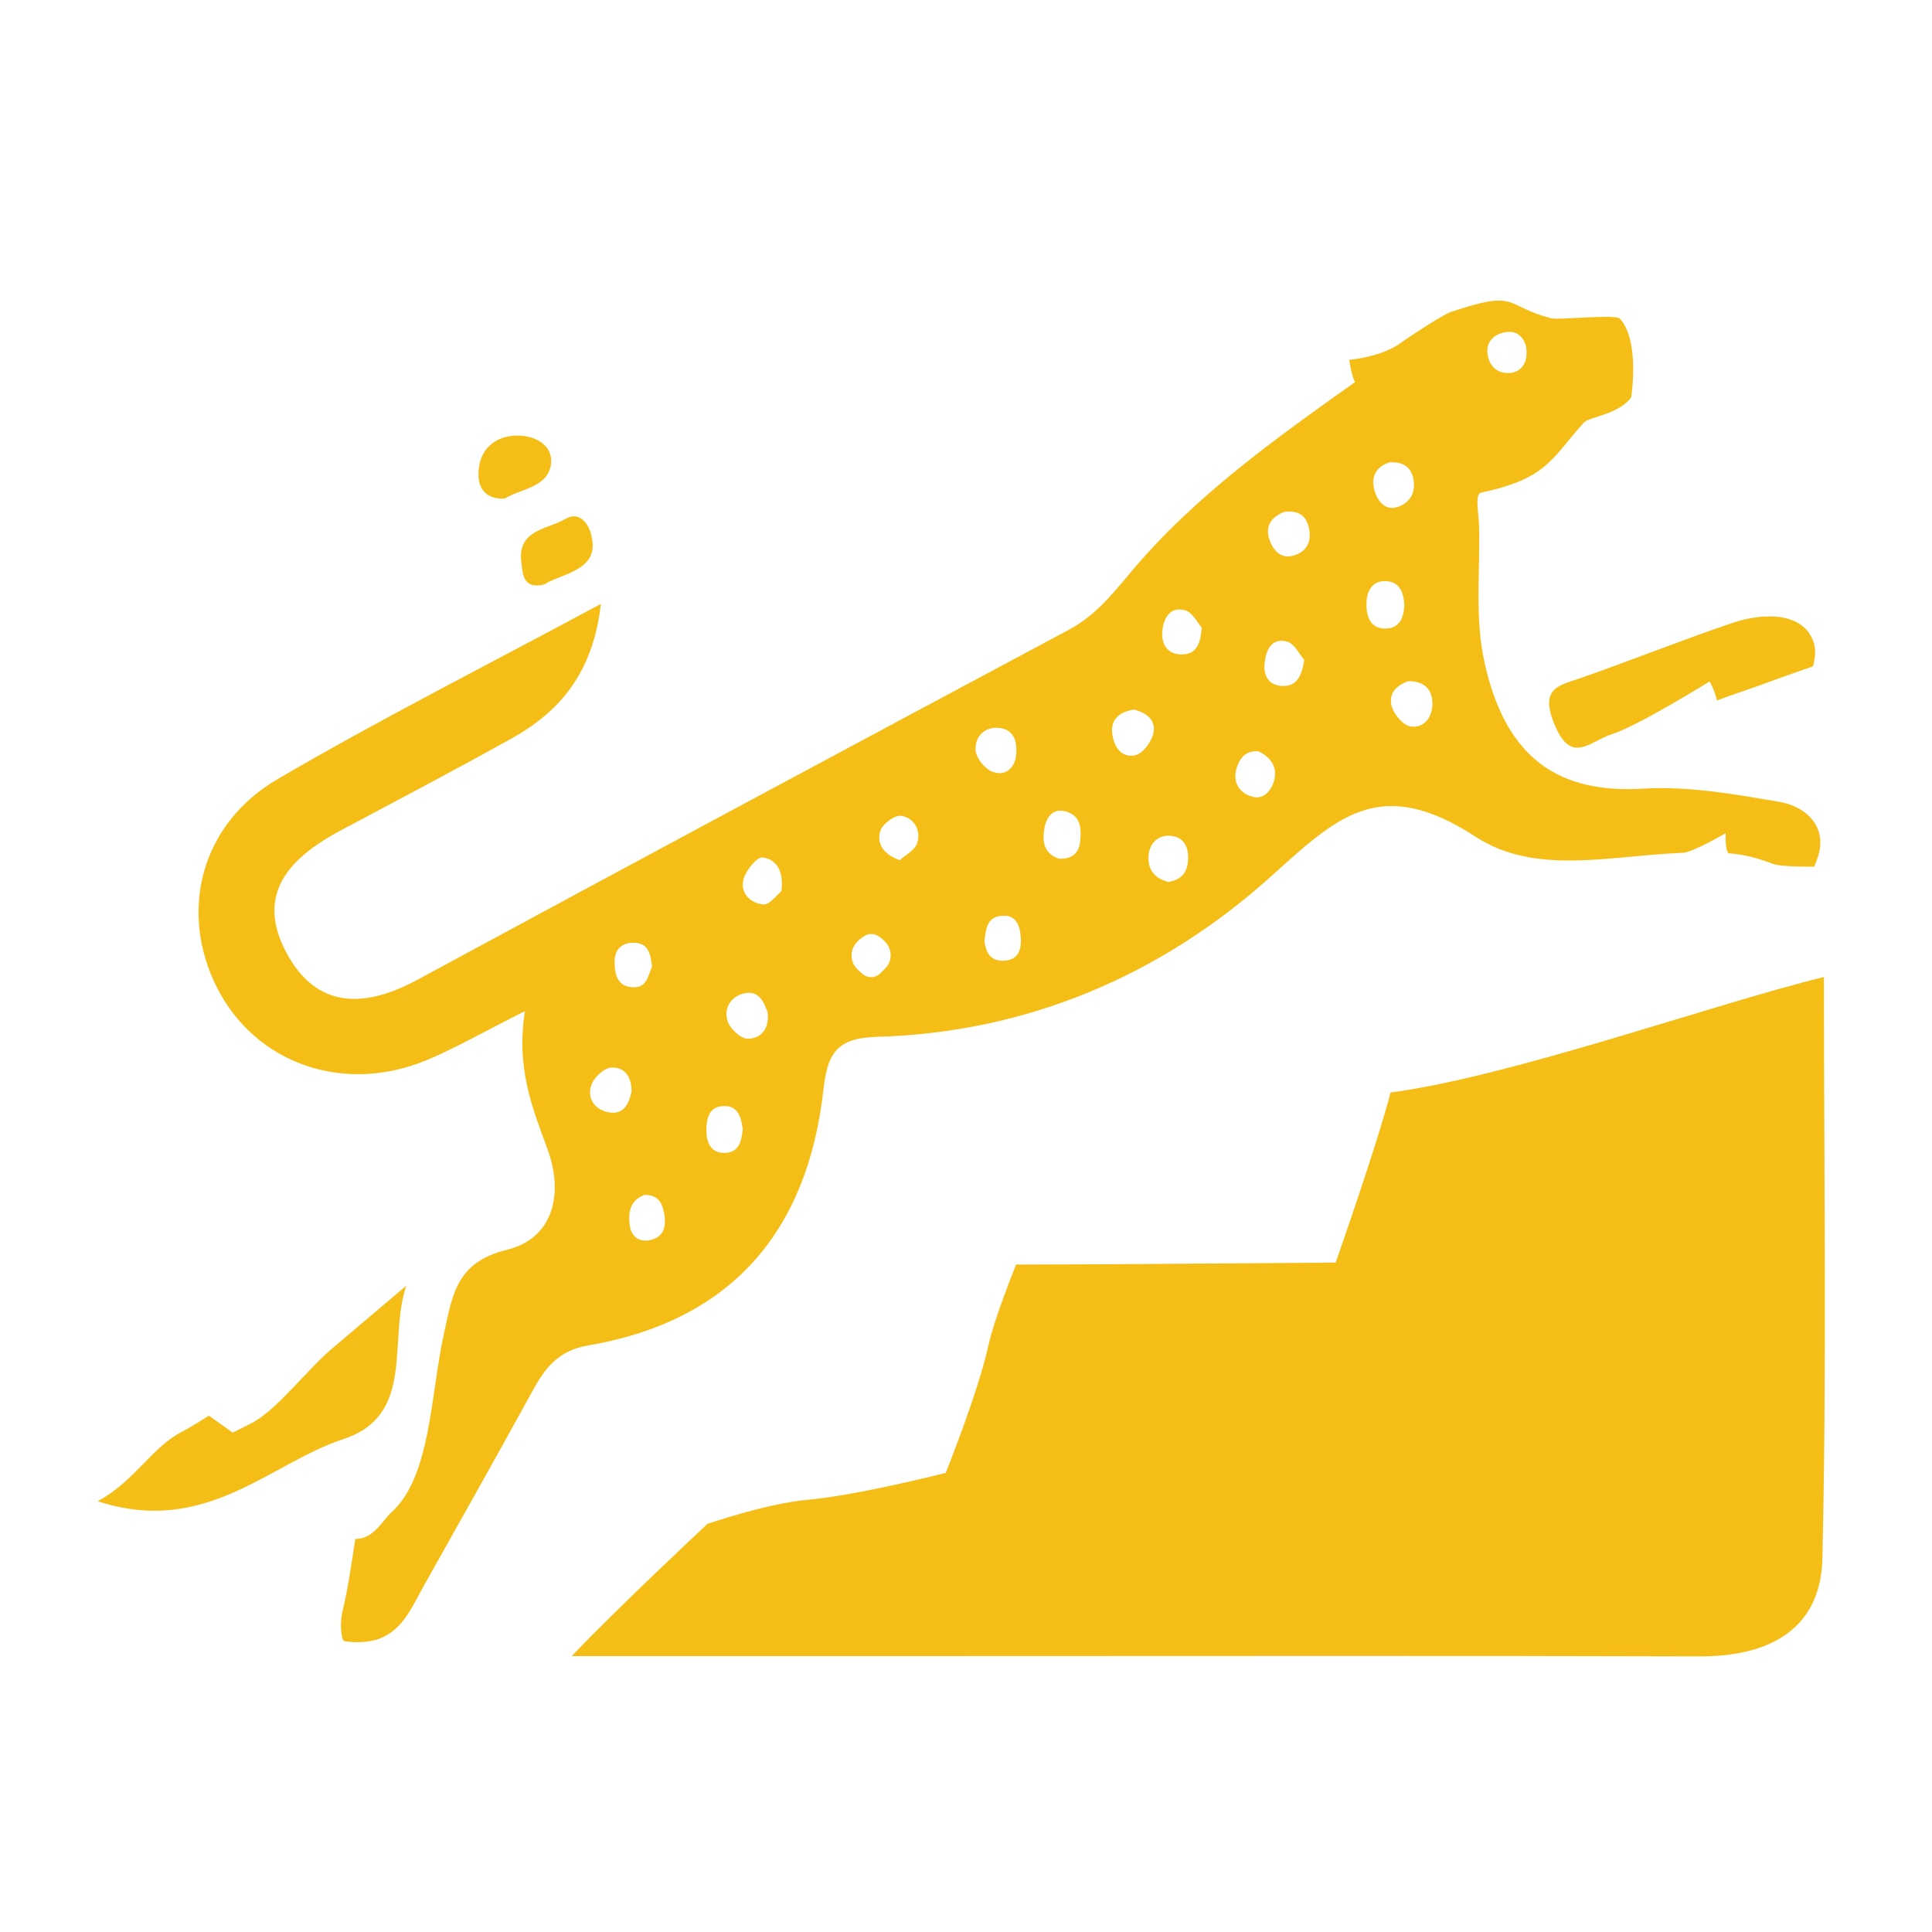
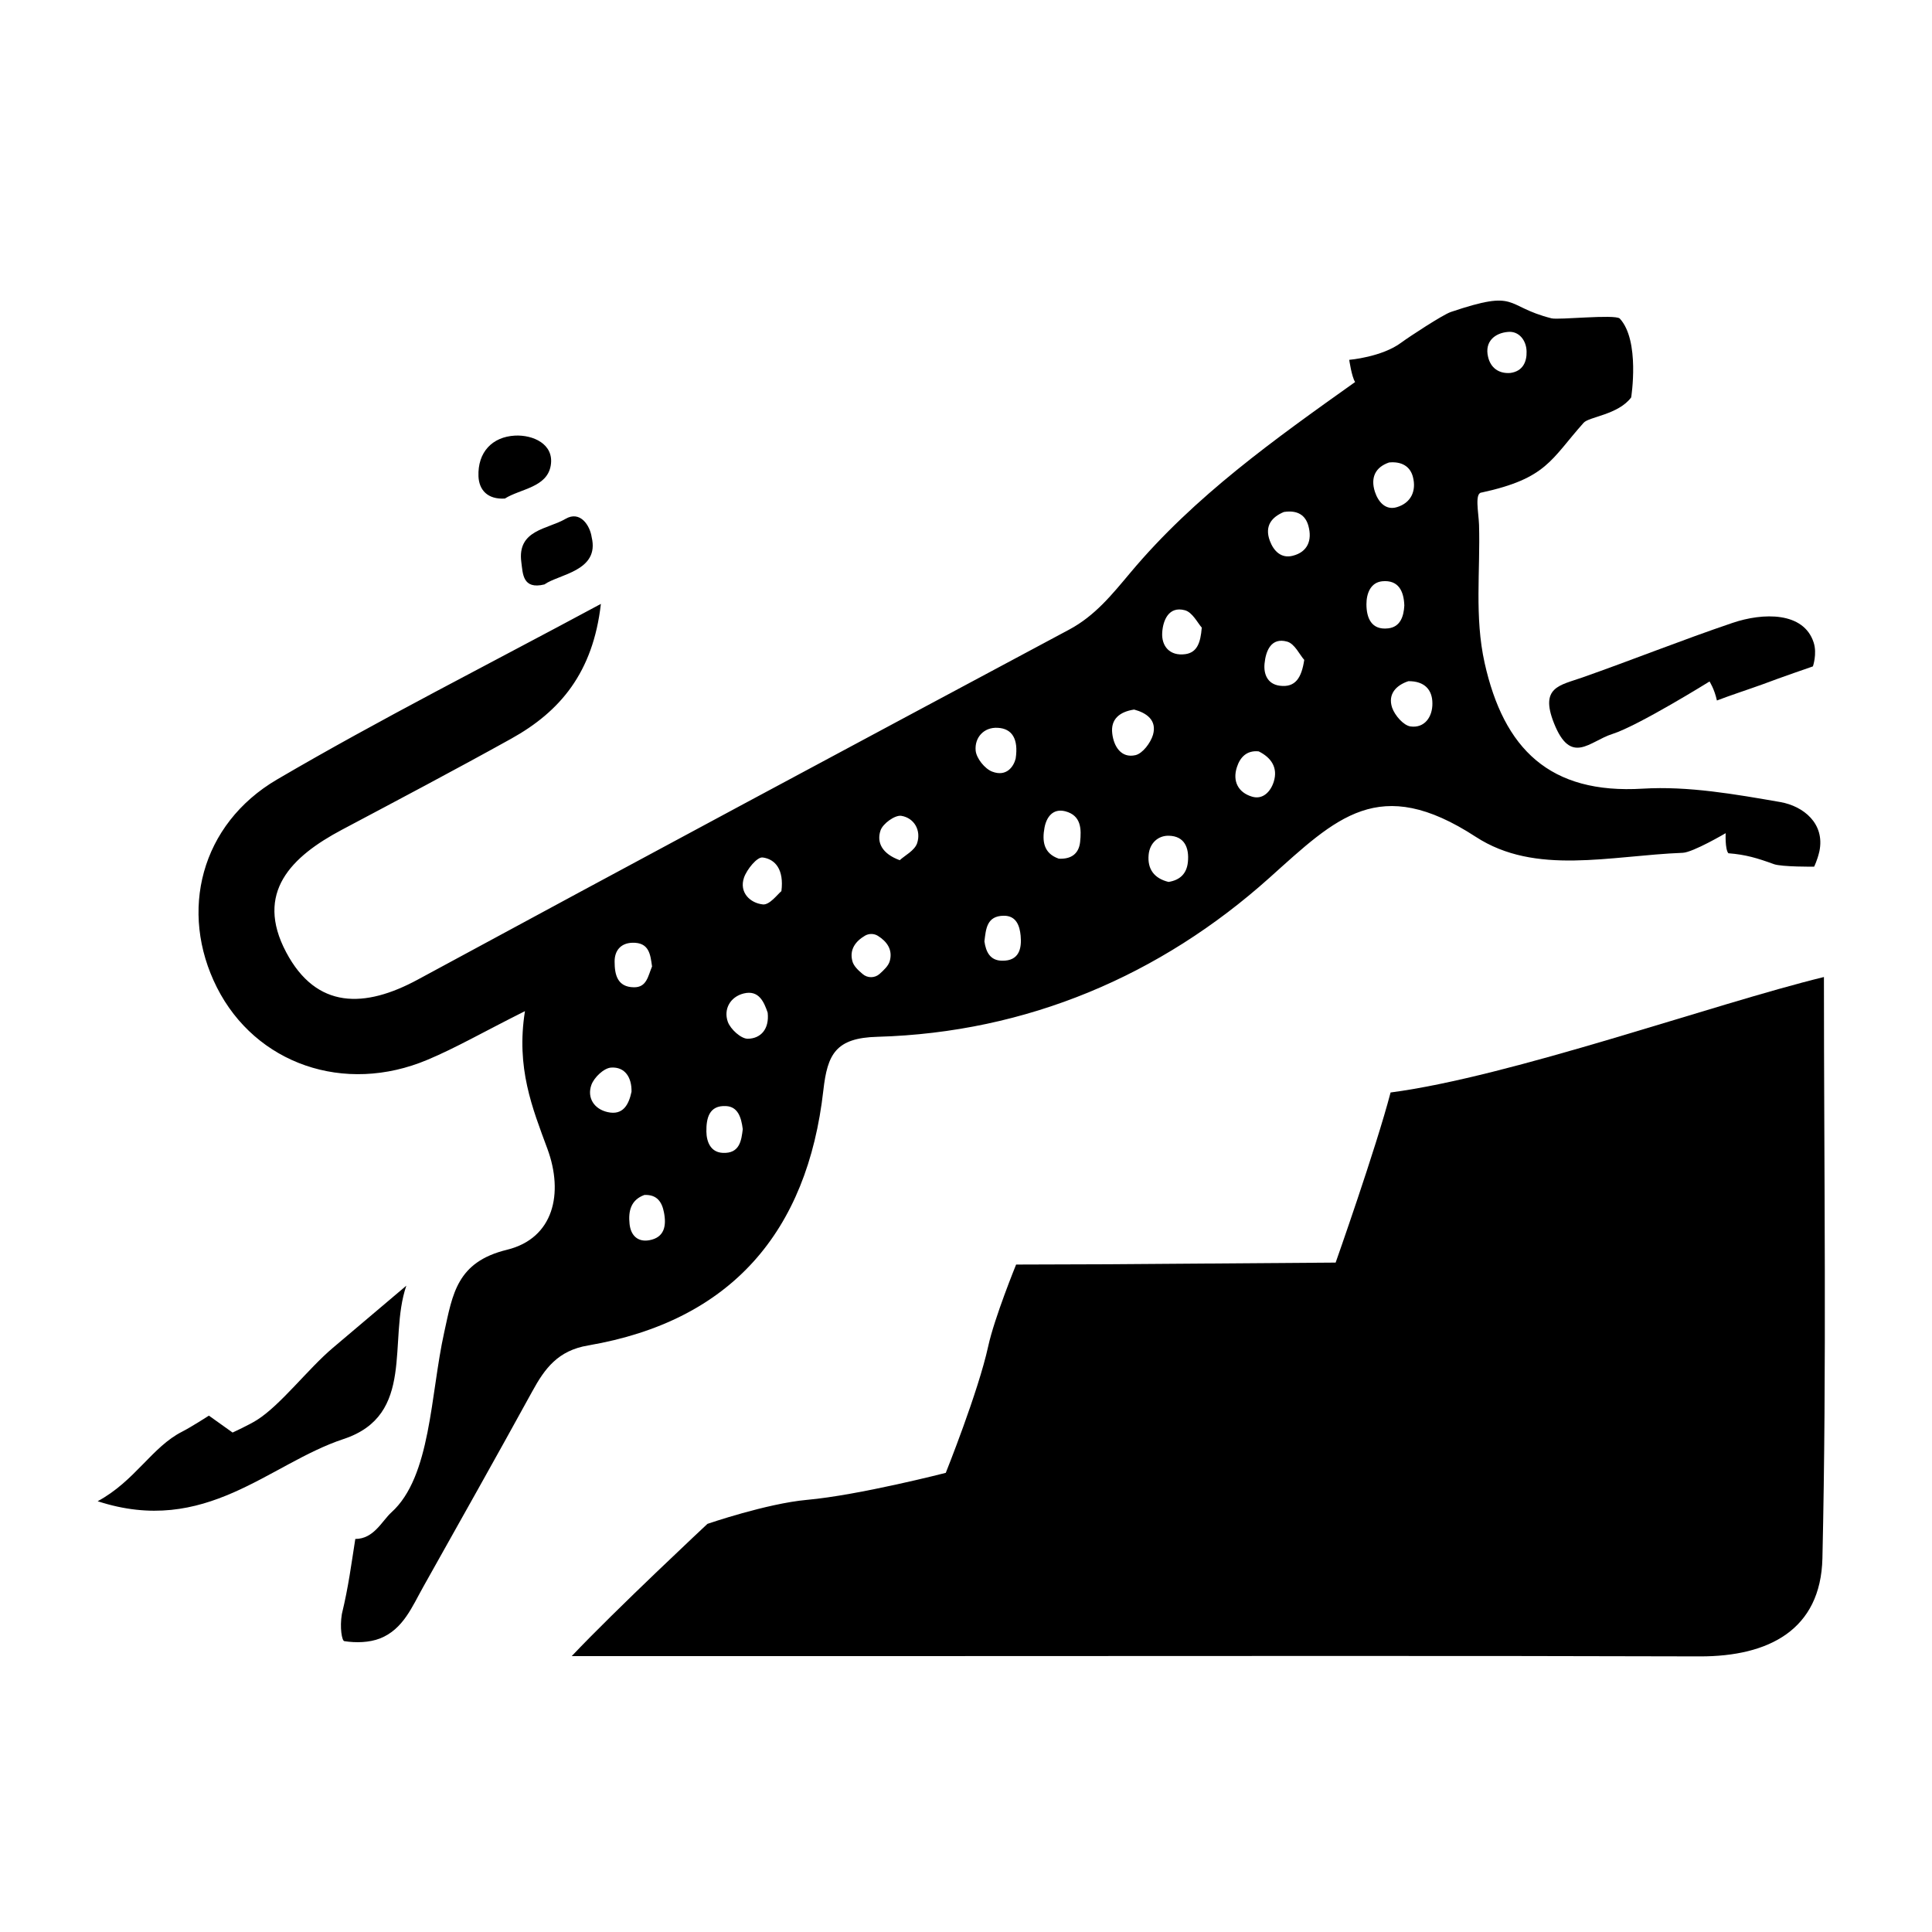
<svg xmlns="http://www.w3.org/2000/svg" viewBox="0 0 128 128">
-   <g fill="#f5be17">
+   <g fill="#000000">
    <path d="M120.84 64.73c0 13.07.19 25.8-.1 38.51-.11 4.75-3.57 6.51-8.12 6.5-16.33-.05-32.65-.02-48.98-.02H37.88c2.88-3.05 8.99-8.76 8.99-8.76s3.93-1.35 6.59-1.59c3.45-.31 9.2-1.79 9.2-1.79s2.15-5.36 2.81-8.38c.41-1.89 1.85-5.42 1.85-5.42l6.16-.02 15.01-.11s2.66-7.53 3.64-11.27c7.99-1.05 21.38-5.86 28.71-7.65M26.92 85.18c-1.24 3.62.65 8.57-4.16 10.16-4.96 1.64-9.13 6.46-16.29 4.12 2.47-1.33 3.6-3.6 5.6-4.61.59-.3 1.77-1.06 1.77-1.06l1.57 1.12s1.09-.5 1.61-.83c1.56-.98 3.39-3.39 5.02-4.77 1.64-1.39 3.26-2.76 4.88-4.13M113.75 46.41c-.17-.78-.49-1.26-.49-1.26s-4.73 2.94-6.44 3.48c-1.5.47-2.74 2.13-3.87-.73-.94-2.38.39-2.49 1.87-3.01 3.33-1.17 6.62-2.49 9.96-3.62 2.03-.69 4.72-.75 5.38 1.3.24.74-.05 1.58-.05 1.58s-2.18.75-3.31 1.18c-.94.34-2.2.75-3.05 1.08M36.07 38.72c-1.46.36-1.43-.74-1.53-1.47-.29-2.16 1.75-2.18 2.92-2.87.98-.58 1.63.44 1.74 1.21.54 2.25-2.18 2.45-3.13 3.13M33.45 33.03c-1.14.07-1.71-.56-1.75-1.47-.06-1.6.91-2.62 2.42-2.7 1.18-.06 2.6.55 2.37 1.97-.24 1.47-2.01 1.55-3.04 2.2" />
    <path d="M117.96 53.14c-3-.52-6.1-1.07-9.11-.89-6.19.38-9.22-2.64-10.49-8.33-.68-3.06-.28-6.1-.37-9.15-.03-.84-.31-2.12.18-2.14 4.32-.94 4.57-2.18 6.75-4.62.35-.4 2.29-.53 3.15-1.68 0 0 .6-3.77-.76-5.23-.37-.29-4.04.11-4.52-.01-3.19-.81-2.13-1.95-6.67-.42-.55.19-2.8 1.67-3.27 2.02-1.29.97-3.46 1.15-3.46 1.15s.16 1.12.39 1.47c-5.31 3.78-10.63 7.55-14.88 12.62-1.21 1.44-2.34 2.86-4.06 3.78-14.4 7.7-28.79 15.41-43.16 23.19-3.51 1.9-6.71 1.98-8.72-1.81-2.1-3.96.35-6.34 3.68-8.11 3.75-1.99 7.52-3.98 11.23-6.04 3.24-1.8 5.42-4.38 5.94-8.93-7.54 4.06-14.62 7.63-21.45 11.63-5.07 2.97-6.52 8.76-3.99 13.78 2.56 5.07 8.44 7.12 13.96 4.79 1.86-.78 3.62-1.8 6.45-3.22-.6 3.76.49 6.42 1.49 9.13 1.08 2.94.42 5.92-2.68 6.68-3.33.81-3.6 2.93-4.16 5.47-.92 4.14-.87 9.56-3.5 11.93-.62.56-1.16 1.76-2.39 1.76-.27 1.69-.44 3.11-.89 4.97-.15.9 0 1.77.16 1.8.77.12 1.65.1 2.37-.18 1.54-.61 2.13-2.12 2.88-3.45 2.41-4.3 4.83-8.59 7.2-12.91.84-1.54 1.71-2.71 3.7-3.05 9.48-1.62 14.53-7.53 15.59-16.91.27-2.38.81-3.47 3.59-3.54 9.9-.28 18.75-4.07 25.96-10.53 4.45-3.99 7.26-6.89 13.67-2.72 3.96 2.58 8.88 1.25 13.72 1.06.68-.03 2.84-1.3 2.84-1.3s-.05 1.07.18 1.33c1.15.09 1.91.32 3.01.72.52.19 2.67.17 2.67.17s.21-.41.35-1.02c.38-1.84-1.06-2.99-2.58-3.26zM99.91 21.99c.73-.07 1.22.57 1.23 1.3.02.68-.25 1.31-1.08 1.42-.79.06-1.31-.37-1.47-1.06-.25-1.03.46-1.59 1.32-1.66zM41.88 62.46c1.15-.04 1.21.81 1.32 1.57-.27.64-.35 1.39-1.2 1.38-1.11-.01-1.28-.86-1.28-1.69-.01-.71.38-1.23 1.16-1.26zm-1.62 11.22c-.9-.2-1.38-.95-1.08-1.8.18-.5.83-1.12 1.31-1.15.92-.06 1.37.66 1.35 1.6-.18.85-.56 1.58-1.58 1.35zm2.75 8.49c-.75.13-1.22-.31-1.3-1.08-.09-.85.08-1.59.98-1.92.84-.04 1.17.47 1.3 1.16.17.87.04 1.66-.98 1.84zm4.87-5.79c-.8-.04-1.07-.73-1.08-1.41-.01-.87.17-1.75 1.3-1.69.78.04 1.01.73 1.11 1.53-.09.73-.19 1.63-1.33 1.57zm1.66-7.56c-.45 0-1.14-.63-1.32-1.12-.3-.85.17-1.66 1.05-1.88 1.01-.25 1.35.57 1.59 1.27.12 1.09-.46 1.72-1.32 1.73zm2.23-9.78c-.25.2-.78.93-1.23.88-.84-.09-1.58-.79-1.25-1.77.19-.55.87-1.39 1.24-1.34.84.11 1.42.81 1.24 2.23zm7.18 4.63c-.09.32-.38.59-.68.86-.32.28-.8.28-1.12 0-.31-.26-.6-.54-.68-.86-.2-.76.21-1.31.84-1.68.26-.15.59-.15.85.01.59.37 1 .91.79 1.67zm1.81-7.8c-.17.49-.82.81-1.15 1.12-1.16-.42-1.55-1.17-1.27-1.98.16-.45.95-1.02 1.37-.96.87.14 1.33.98 1.05 1.82zm5.35-7.65c.93.05 1.38.72 1.18 2.04-.13.52-.6 1.23-1.56.86-.49-.19-1.04-.88-1.09-1.39-.08-.87.55-1.57 1.47-1.51zm.28 15.43c-.8-.01-1.07-.59-1.17-1.28.1-.82.15-1.69 1.28-1.7.85-.01 1.06.7 1.12 1.32.08.84-.09 1.68-1.23 1.66zm5.17-7.86c-.09.8-.62 1.14-1.41 1.1-1.02-.35-1.11-1.18-.95-2.05.13-.7.55-1.3 1.38-1.09 1.06.28 1.07 1.18.98 2.04zm3.67-5.76c-.95.22-1.44-.58-1.54-1.43-.12-.97.51-1.45 1.45-1.59.82.22 1.52.7 1.25 1.67-.16.54-.69 1.24-1.16 1.35zm3.47 7.09c-.08.77-.53 1.19-1.28 1.31-.95-.23-1.41-.85-1.32-1.8.07-.77.63-1.28 1.34-1.26 1.02.02 1.36.78 1.26 1.75zm-.17-13.78c-1.04.14-1.59-.54-1.53-1.44.05-.78.42-1.76 1.5-1.47.5.13.85.85 1.12 1.15-.08 1.01-.31 1.65-1.09 1.76zm5.86 8.45c-.2.64-.71 1.21-1.44.99-.91-.27-1.31-1.02-1-1.96.21-.65.65-1.12 1.44-1.04.83.41 1.29 1.08 1 2.01zm.39-6.36c-.82-.11-1.07-.79-1-1.47.08-.84.44-1.75 1.5-1.45.5.14.83.88 1.13 1.21-.18 1.18-.58 1.85-1.63 1.71zm.87-8.61c-.77.2-1.27-.32-1.52-.99-.37-1 .14-1.58.93-1.91.9-.14 1.44.21 1.63.94.25.93-.05 1.71-1.04 1.96zm6.38-6.18c.82-.08 1.4.25 1.58.96.24.93-.13 1.72-1.06 2-.75.23-1.24-.35-1.46-1.02-.3-.94.03-1.63.94-1.94zm-1.5 9.39c0-.69.26-1.44 1.05-1.52 1.07-.1 1.43.65 1.46 1.61-.04.73-.27 1.42-1.07 1.51-1.11.13-1.44-.69-1.44-1.6zm2.93 8.1c-.47-.06-1.05-.73-1.23-1.25-.3-.91.29-1.49 1.08-1.75 1.07-.01 1.59.57 1.59 1.47.01.9-.52 1.65-1.44 1.53z" />
  </g>
</svg>
